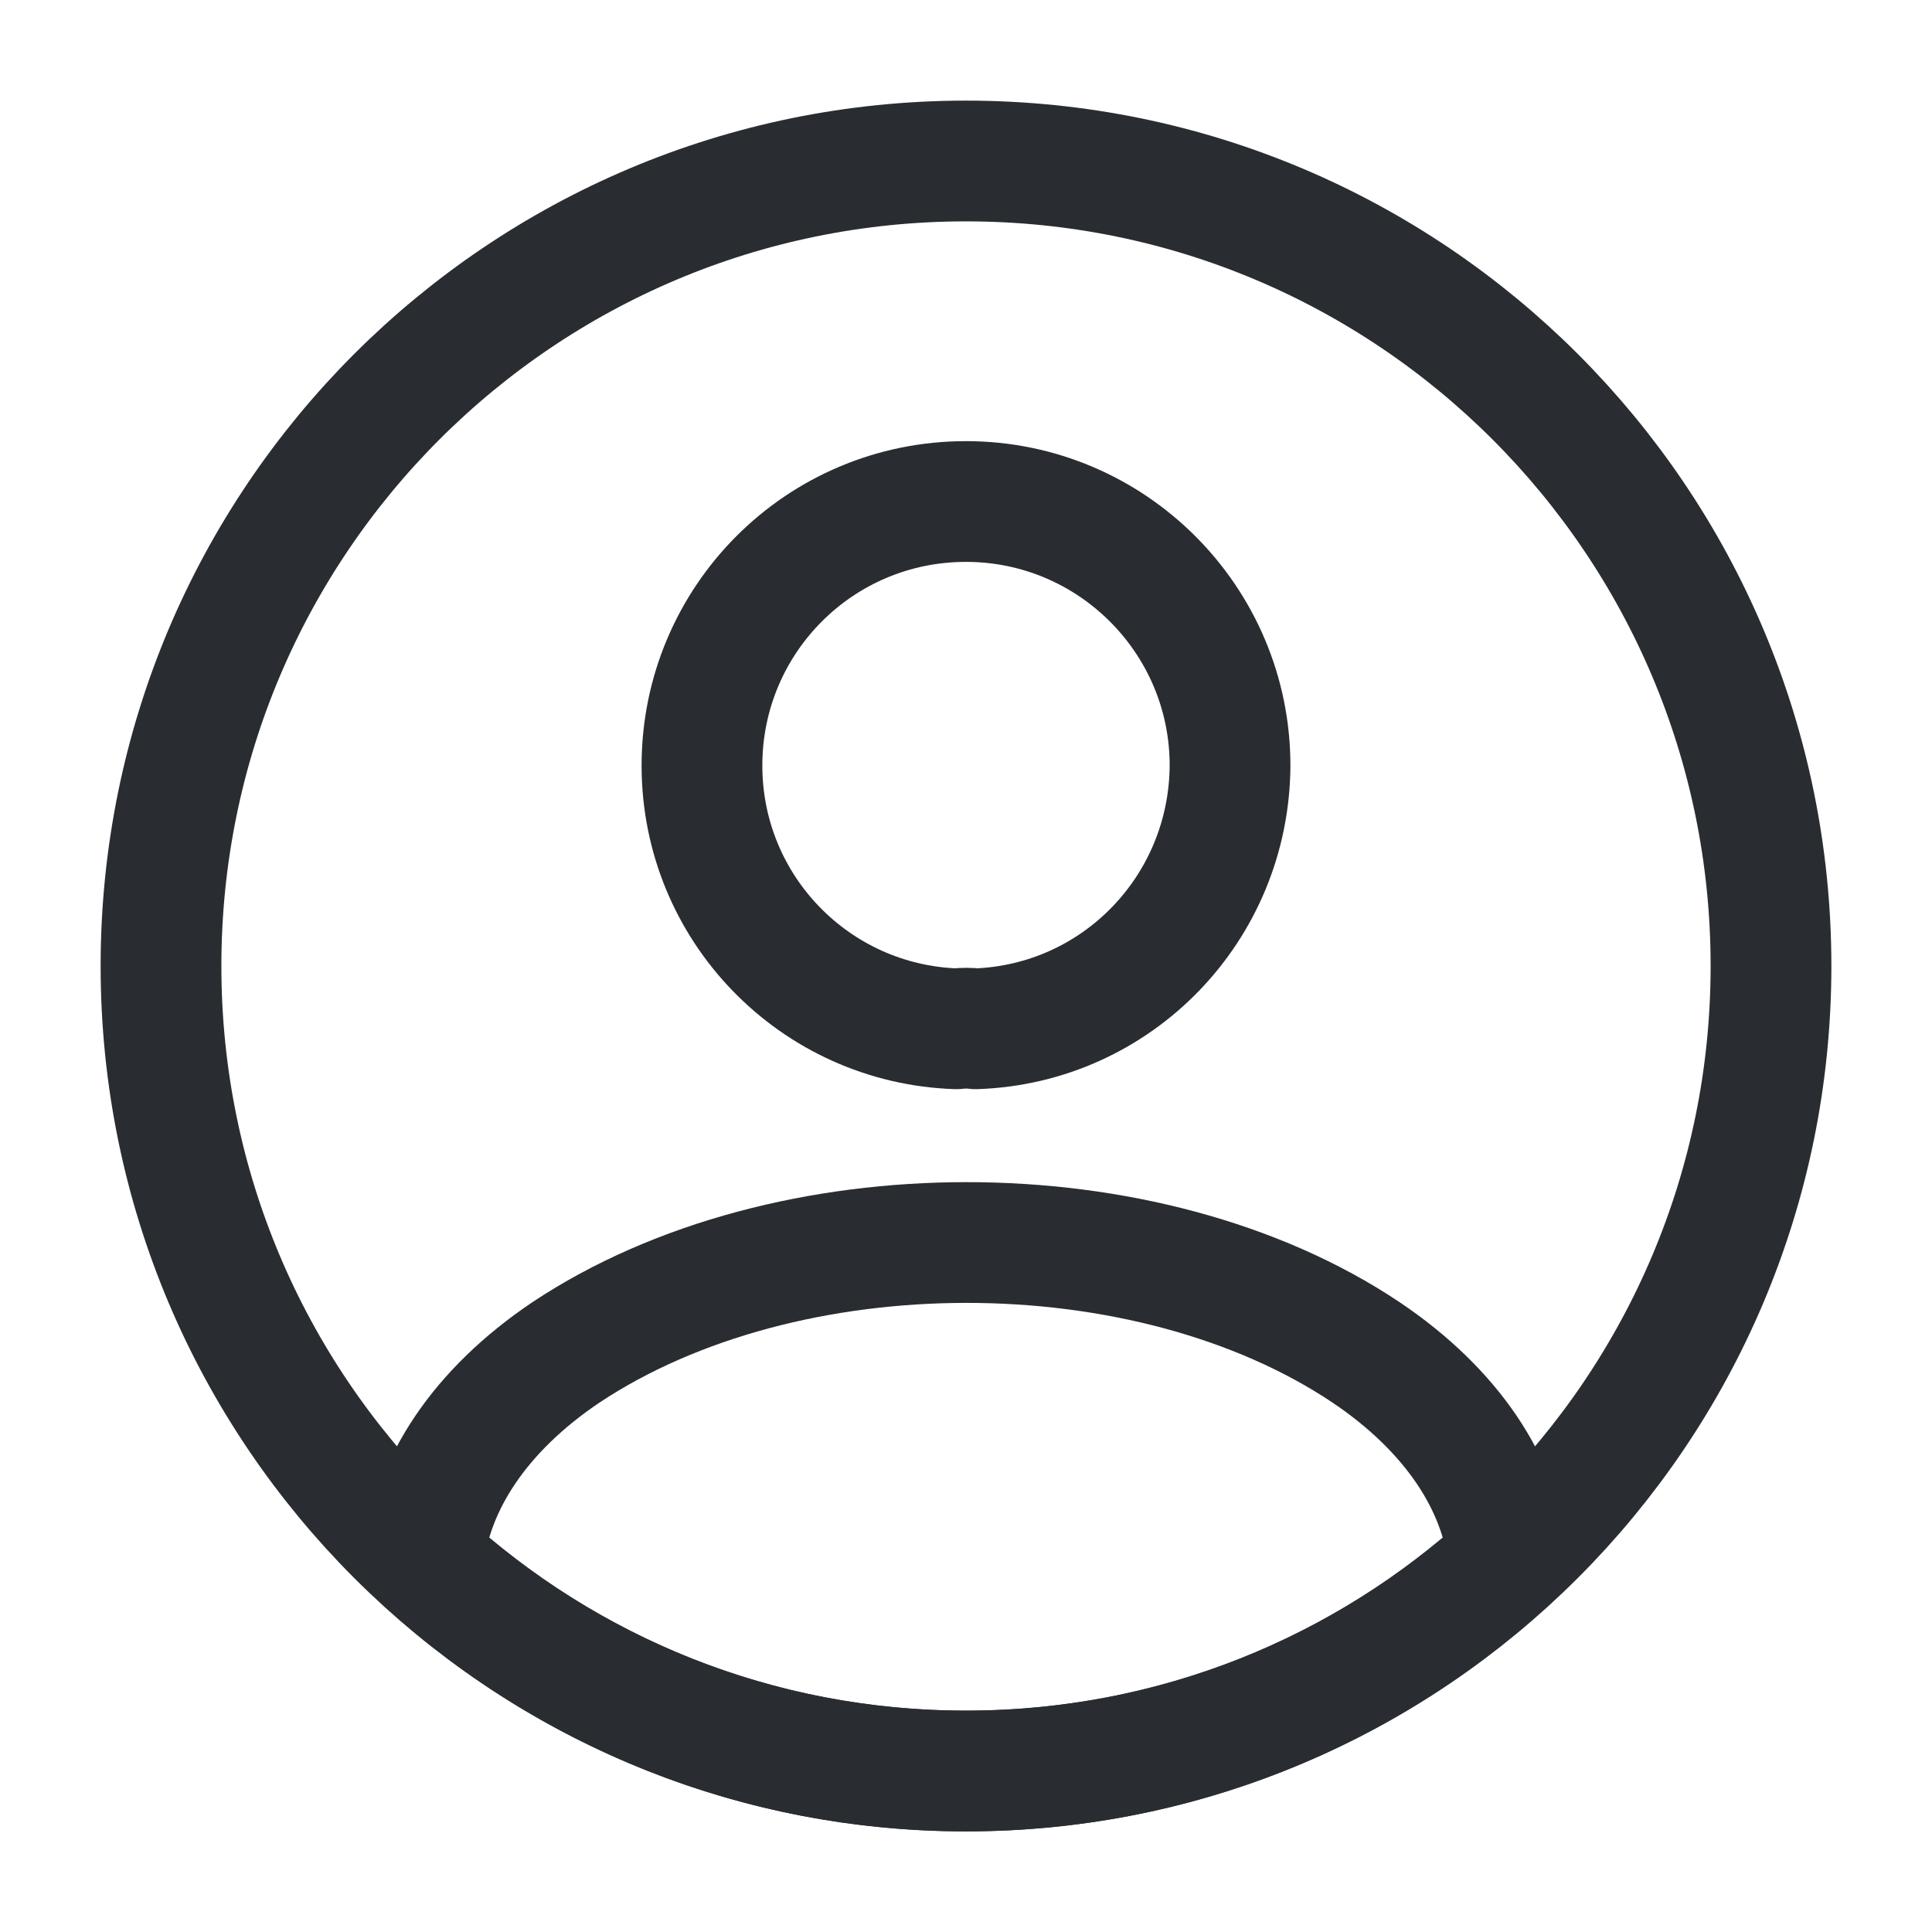
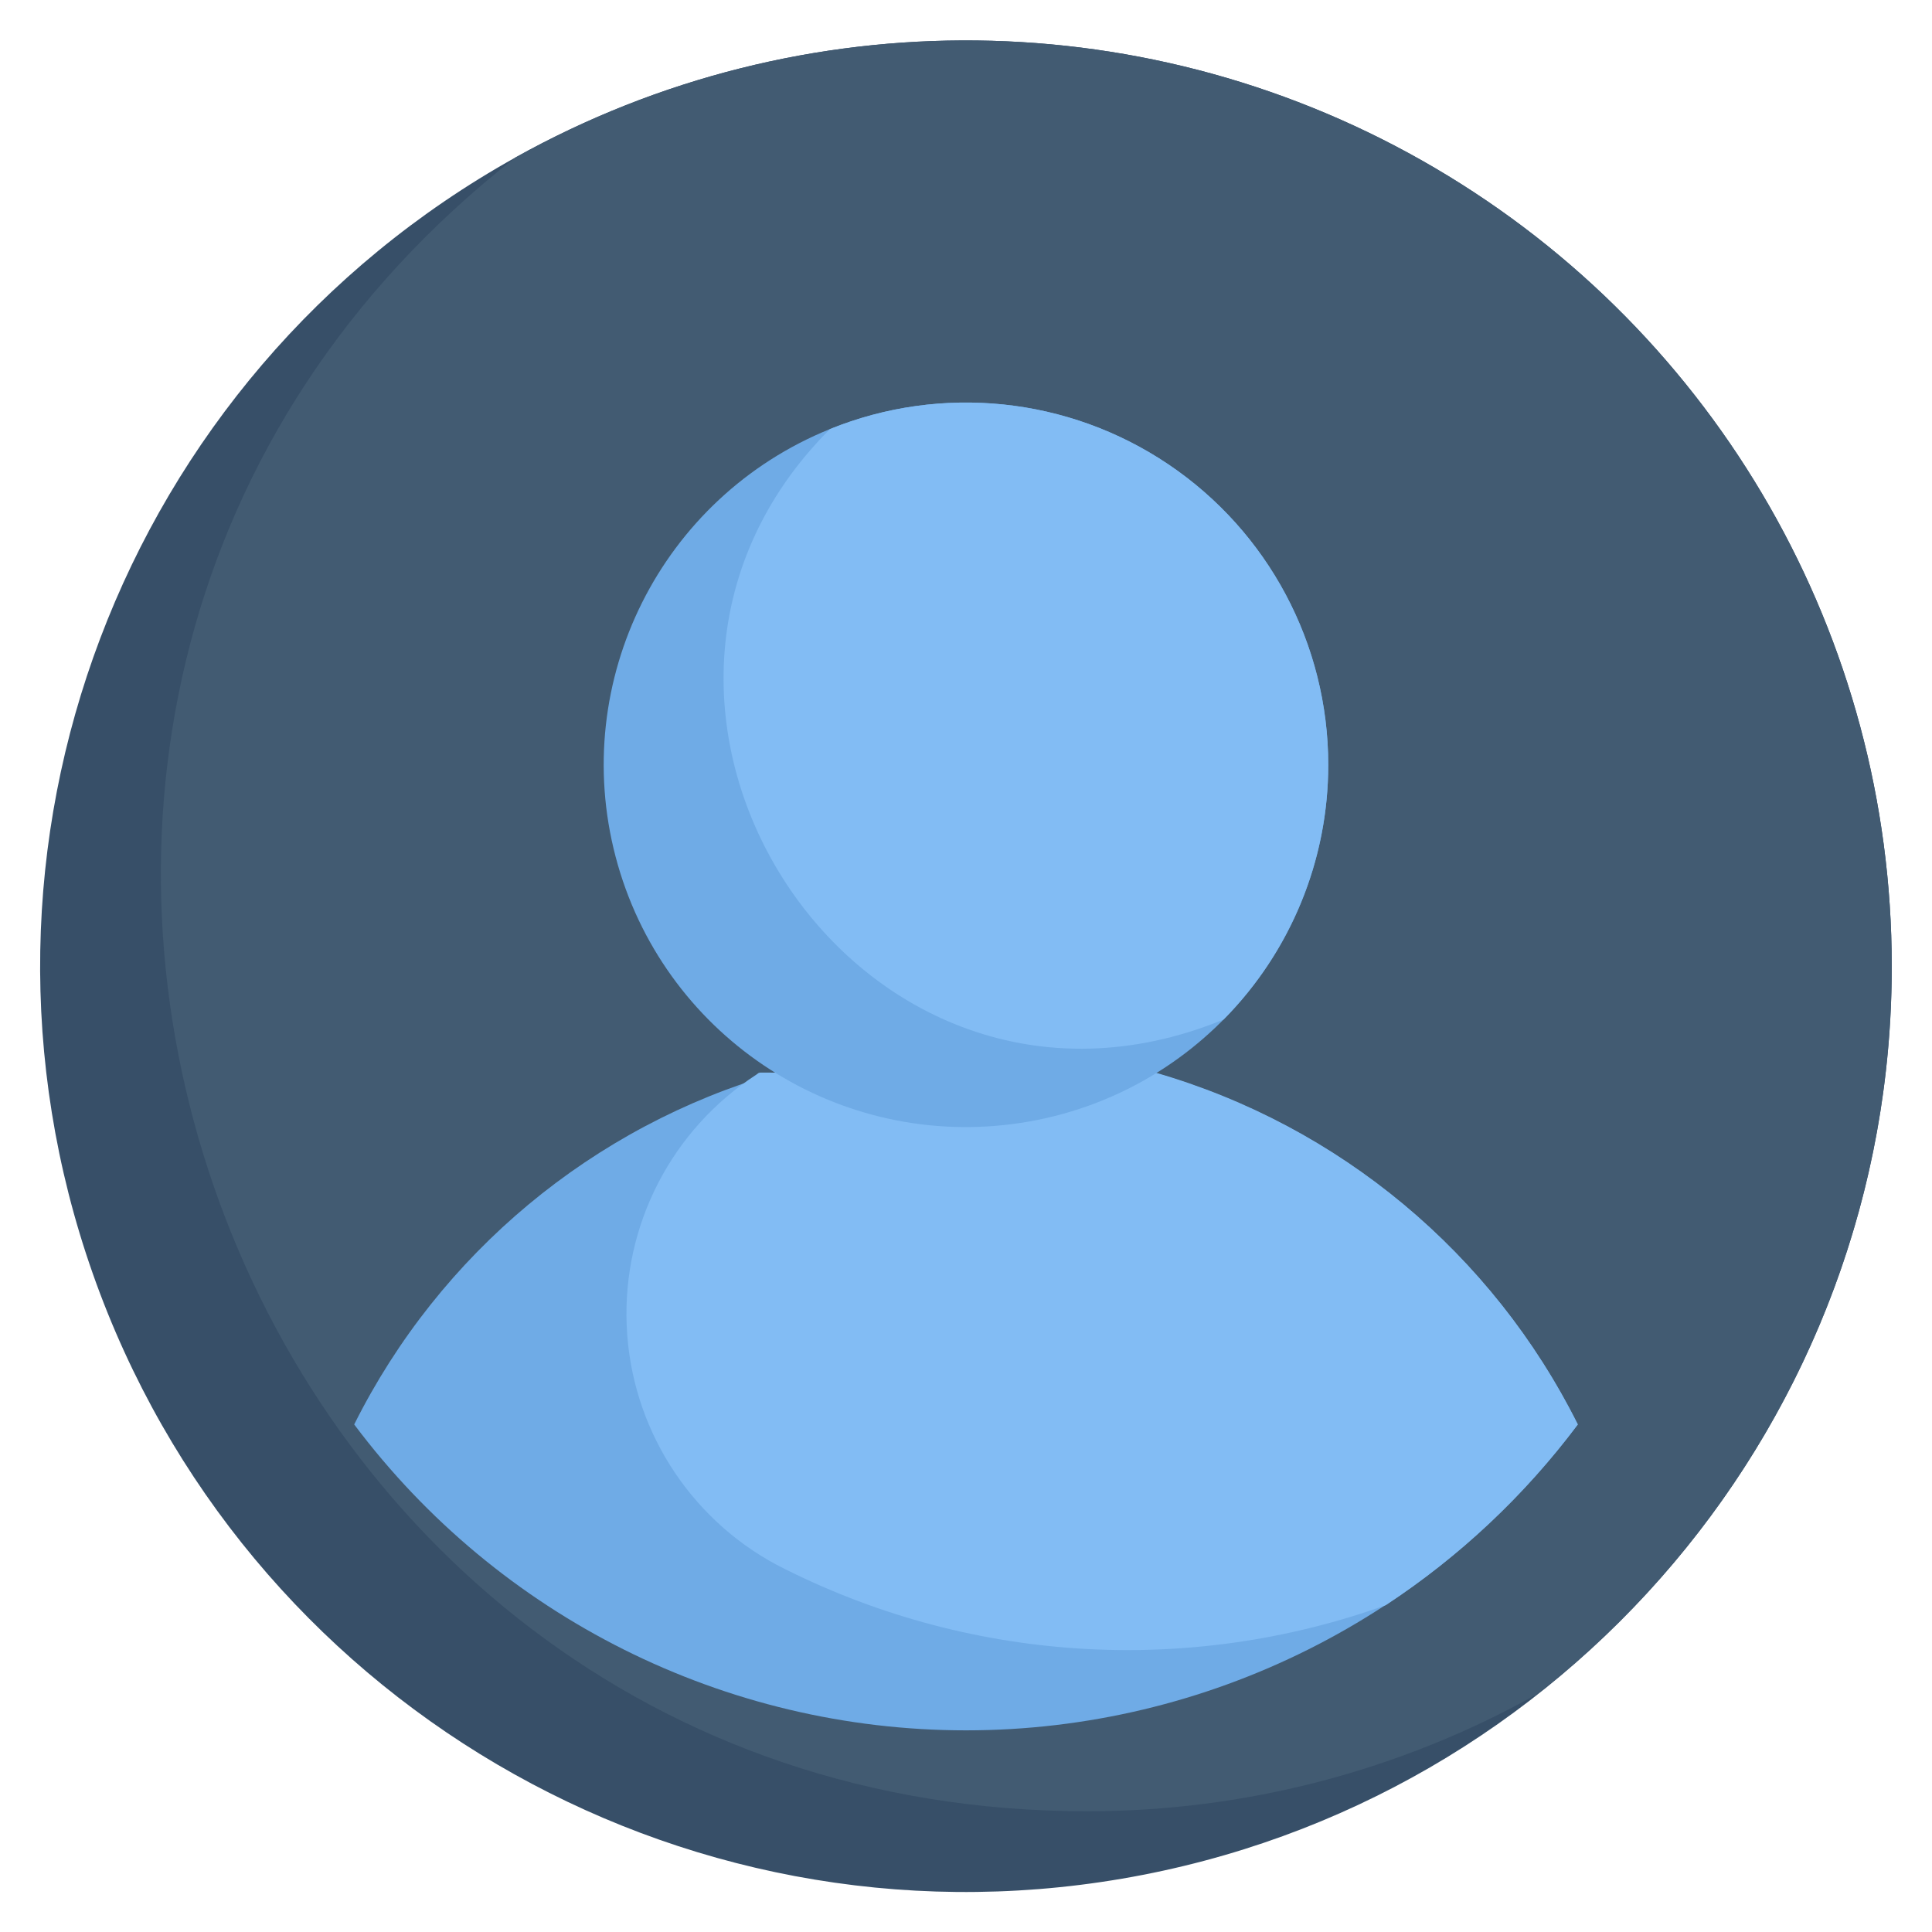
- <svg xmlns="http://www.w3.org/2000/svg" width="800px" height="800px" viewBox="0 0 24 24" fill="none">
-   <path d="M12.12 12.78C12.05 12.77 11.96 12.77 11.88 12.78C10.12 12.72 8.72 11.28 8.72 9.51C8.72 7.7 10.18 6.23 12 6.23C13.81 6.23 15.28 7.7 15.28 9.51C15.27 11.28 13.88 12.72 12.12 12.78Z" stroke="#292D32" stroke-width="1.5" stroke-linecap="round" stroke-linejoin="round" />
-   <path d="M18.74 19.38C16.96 21.01 14.6 22 12 22C9.4 22 7.04 21.01 5.26 19.38C5.36 18.44 5.96 17.52 7.03 16.8C9.77 14.98 14.25 14.98 16.97 16.8C18.04 17.52 18.64 18.44 18.74 19.38Z" stroke="#292D32" stroke-width="1.5" stroke-linecap="round" stroke-linejoin="round" />
-   <path d="M12 22C17.523 22 22 17.523 22 12C22 6.477 17.523 2 12 2C6.477 2 2 6.477 2 12C2 17.523 6.477 22 12 22Z" stroke="#292D32" stroke-width="1.5" stroke-linecap="round" stroke-linejoin="round" />
+ <svg xmlns="http://www.w3.org/2000/svg" viewBox="0 0 48 48">
+   <defs>
+     <style>.cls-1{fill:#374f68;}.cls-2{fill:#425b72;}.cls-3{fill:#6fabe6;}.cls-4{fill:#82bcf4;}</style>
+   </defs>
+   <g id="User_profile" data-name="User profile">
+     <path class="cls-1" d="M47,24A23,23,0,1,1,12.81,3.91,23,23,0,0,1,47,24Z" />
+     <path class="cls-2" d="M47,24a22.91,22.91,0,0,1-8.81,18.09A22.88,22.88,0,0,1,27,45C5.28,45-4.37,17.34,12.81,3.91A23,23,0,0,1,47,24Z" />
+     <path class="cls-3" d="M39.2,35.39a19,19,0,0,1-30.4,0,17,17,0,0,1,10.49-8.73,8.93,8.93,0,0,0,9.42,0A17,17,0,0,1,39.2,35.39Z" />
+     <path class="cls-4" d="M39.2,35.39a19,19,0,0,1-4.77,4.49,19,19,0,0,1-15.13-1,7.08,7.08,0,0,1-.51-12.18c.1-.07,0-.05.5-.05a9,9,0,0,0,9.42,0A17,17,0,0,1,39.2,35.39Z" />
+     <path class="cls-3" d="M33,19a9,9,0,1,1-12.38-8.34A9,9,0,0,1,33,19Z" />
+     <path class="cls-4" d="M33,19a9,9,0,0,1-2.6,6.33c-9.13,3.74-16.59-7.86-9.78-14.67A9,9,0,0,1,33,19Z" />
+   </g>
</svg>
